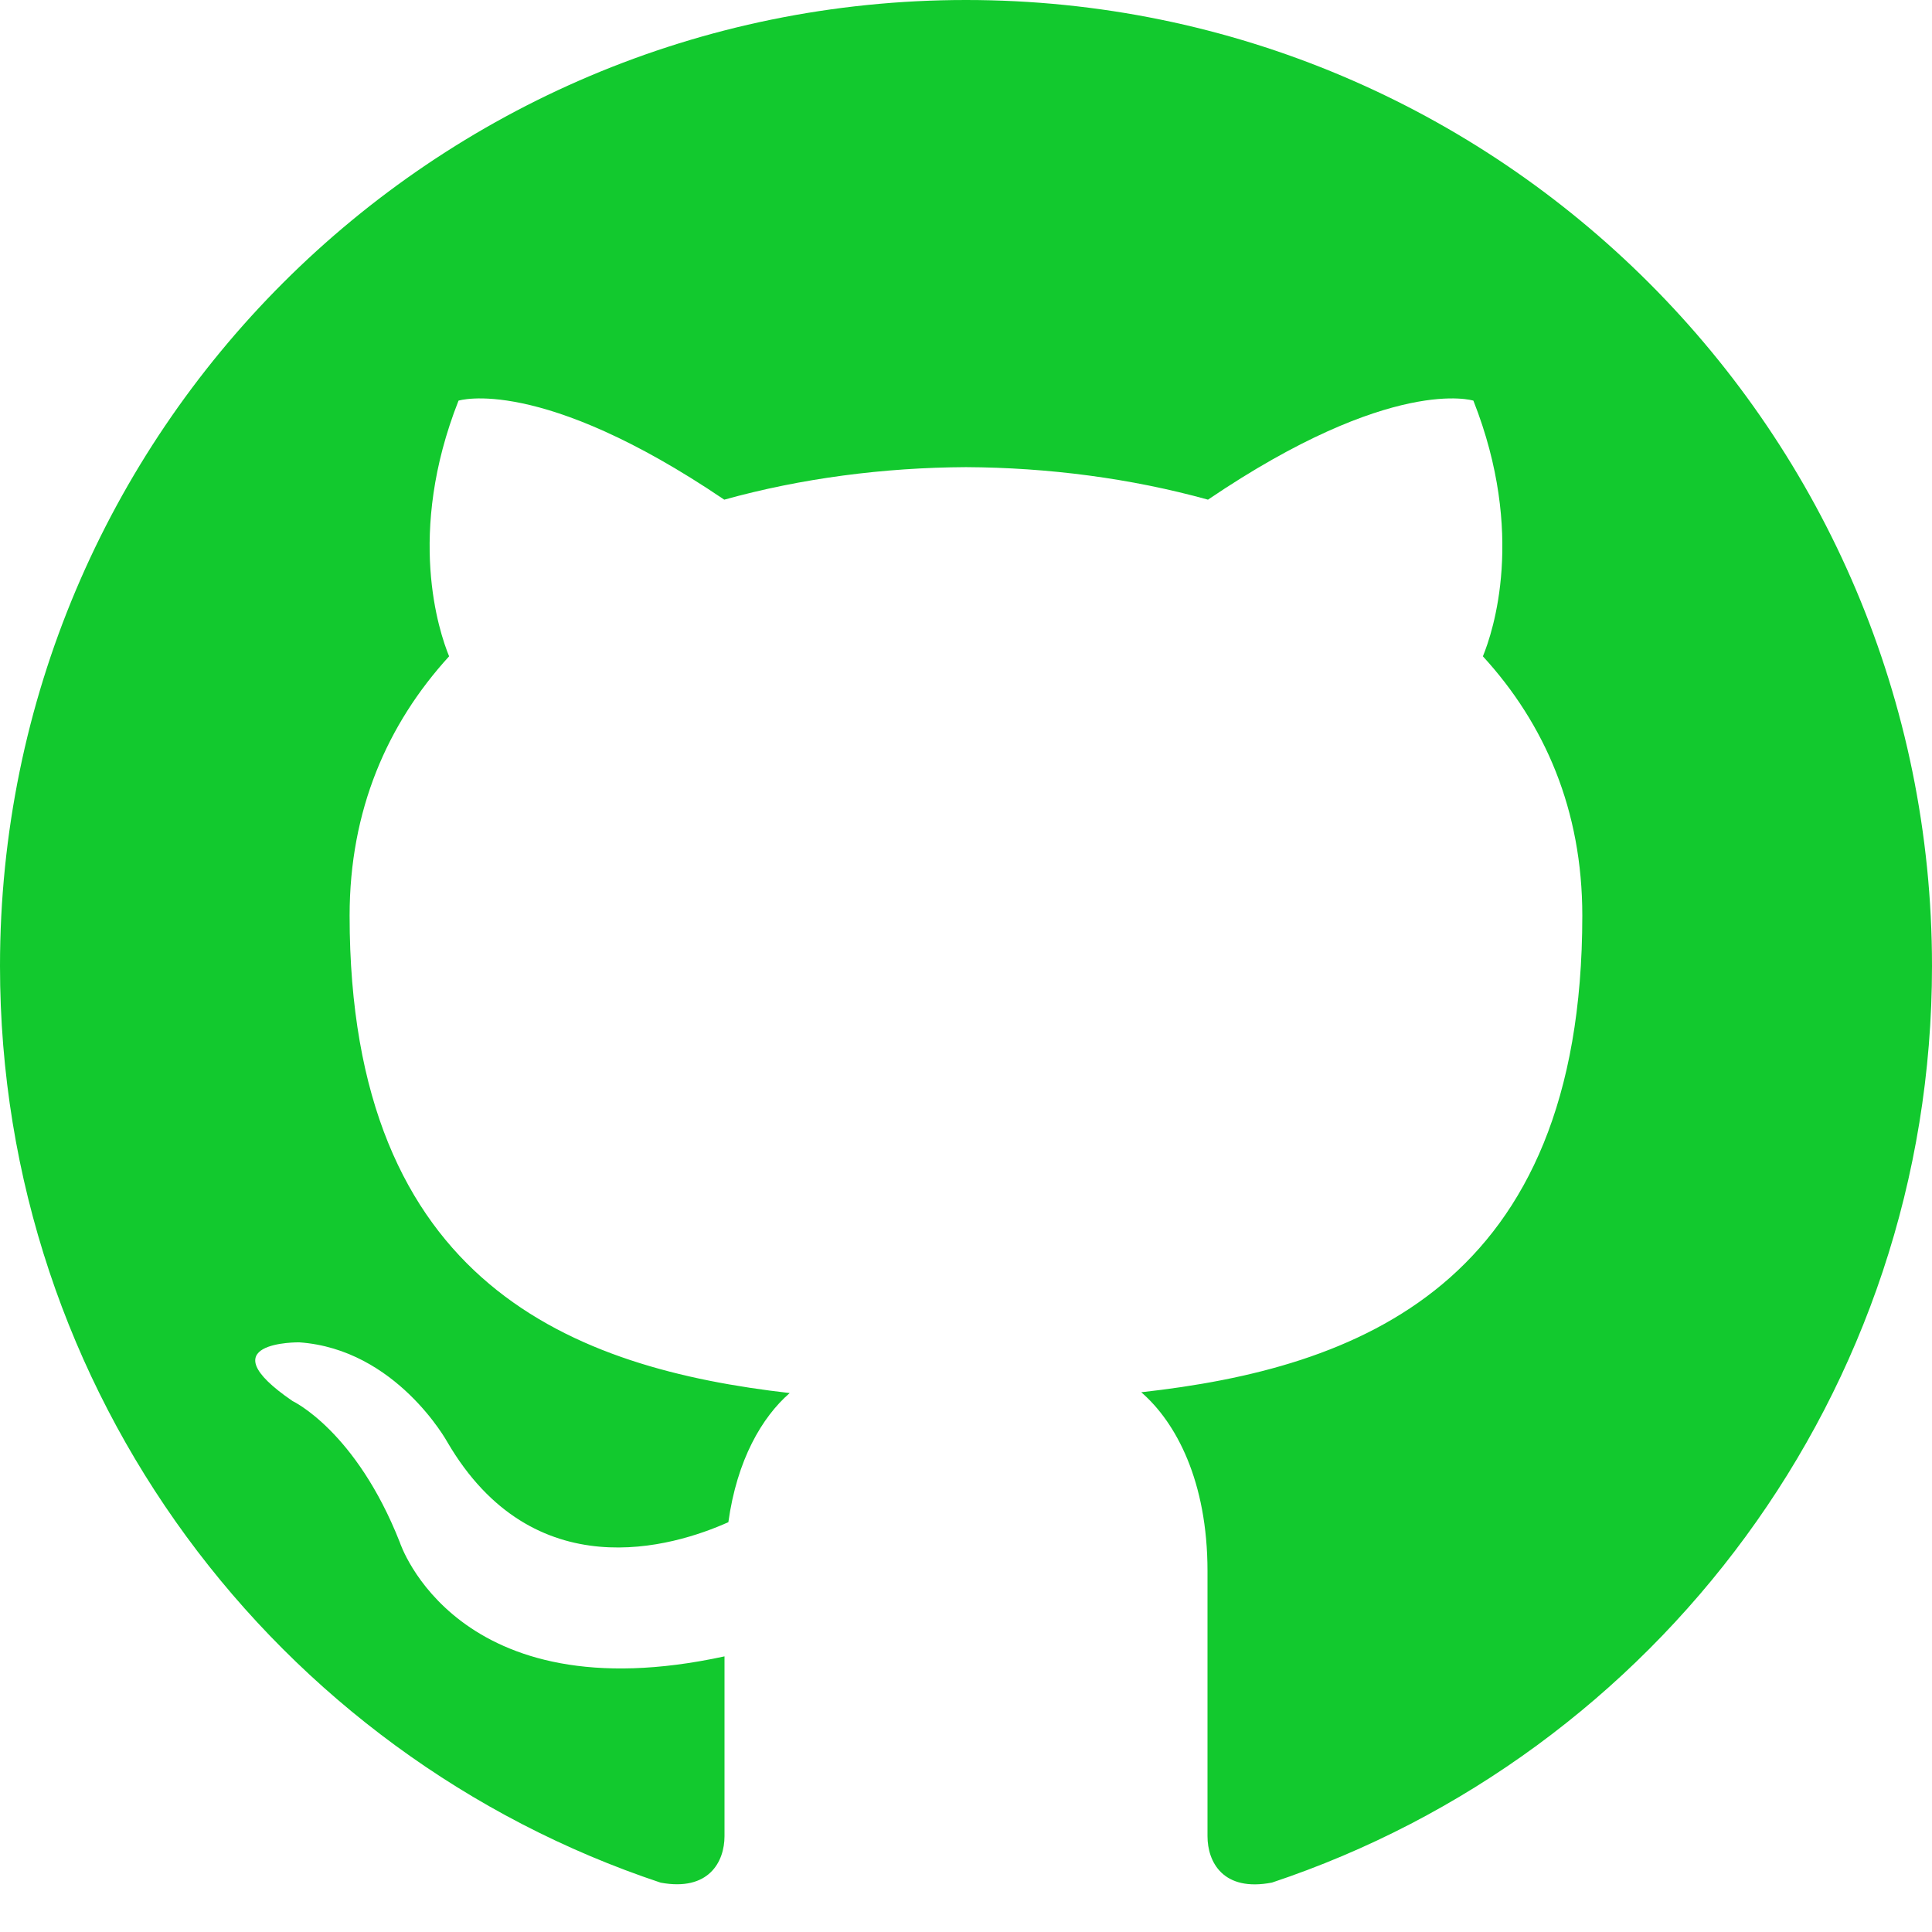
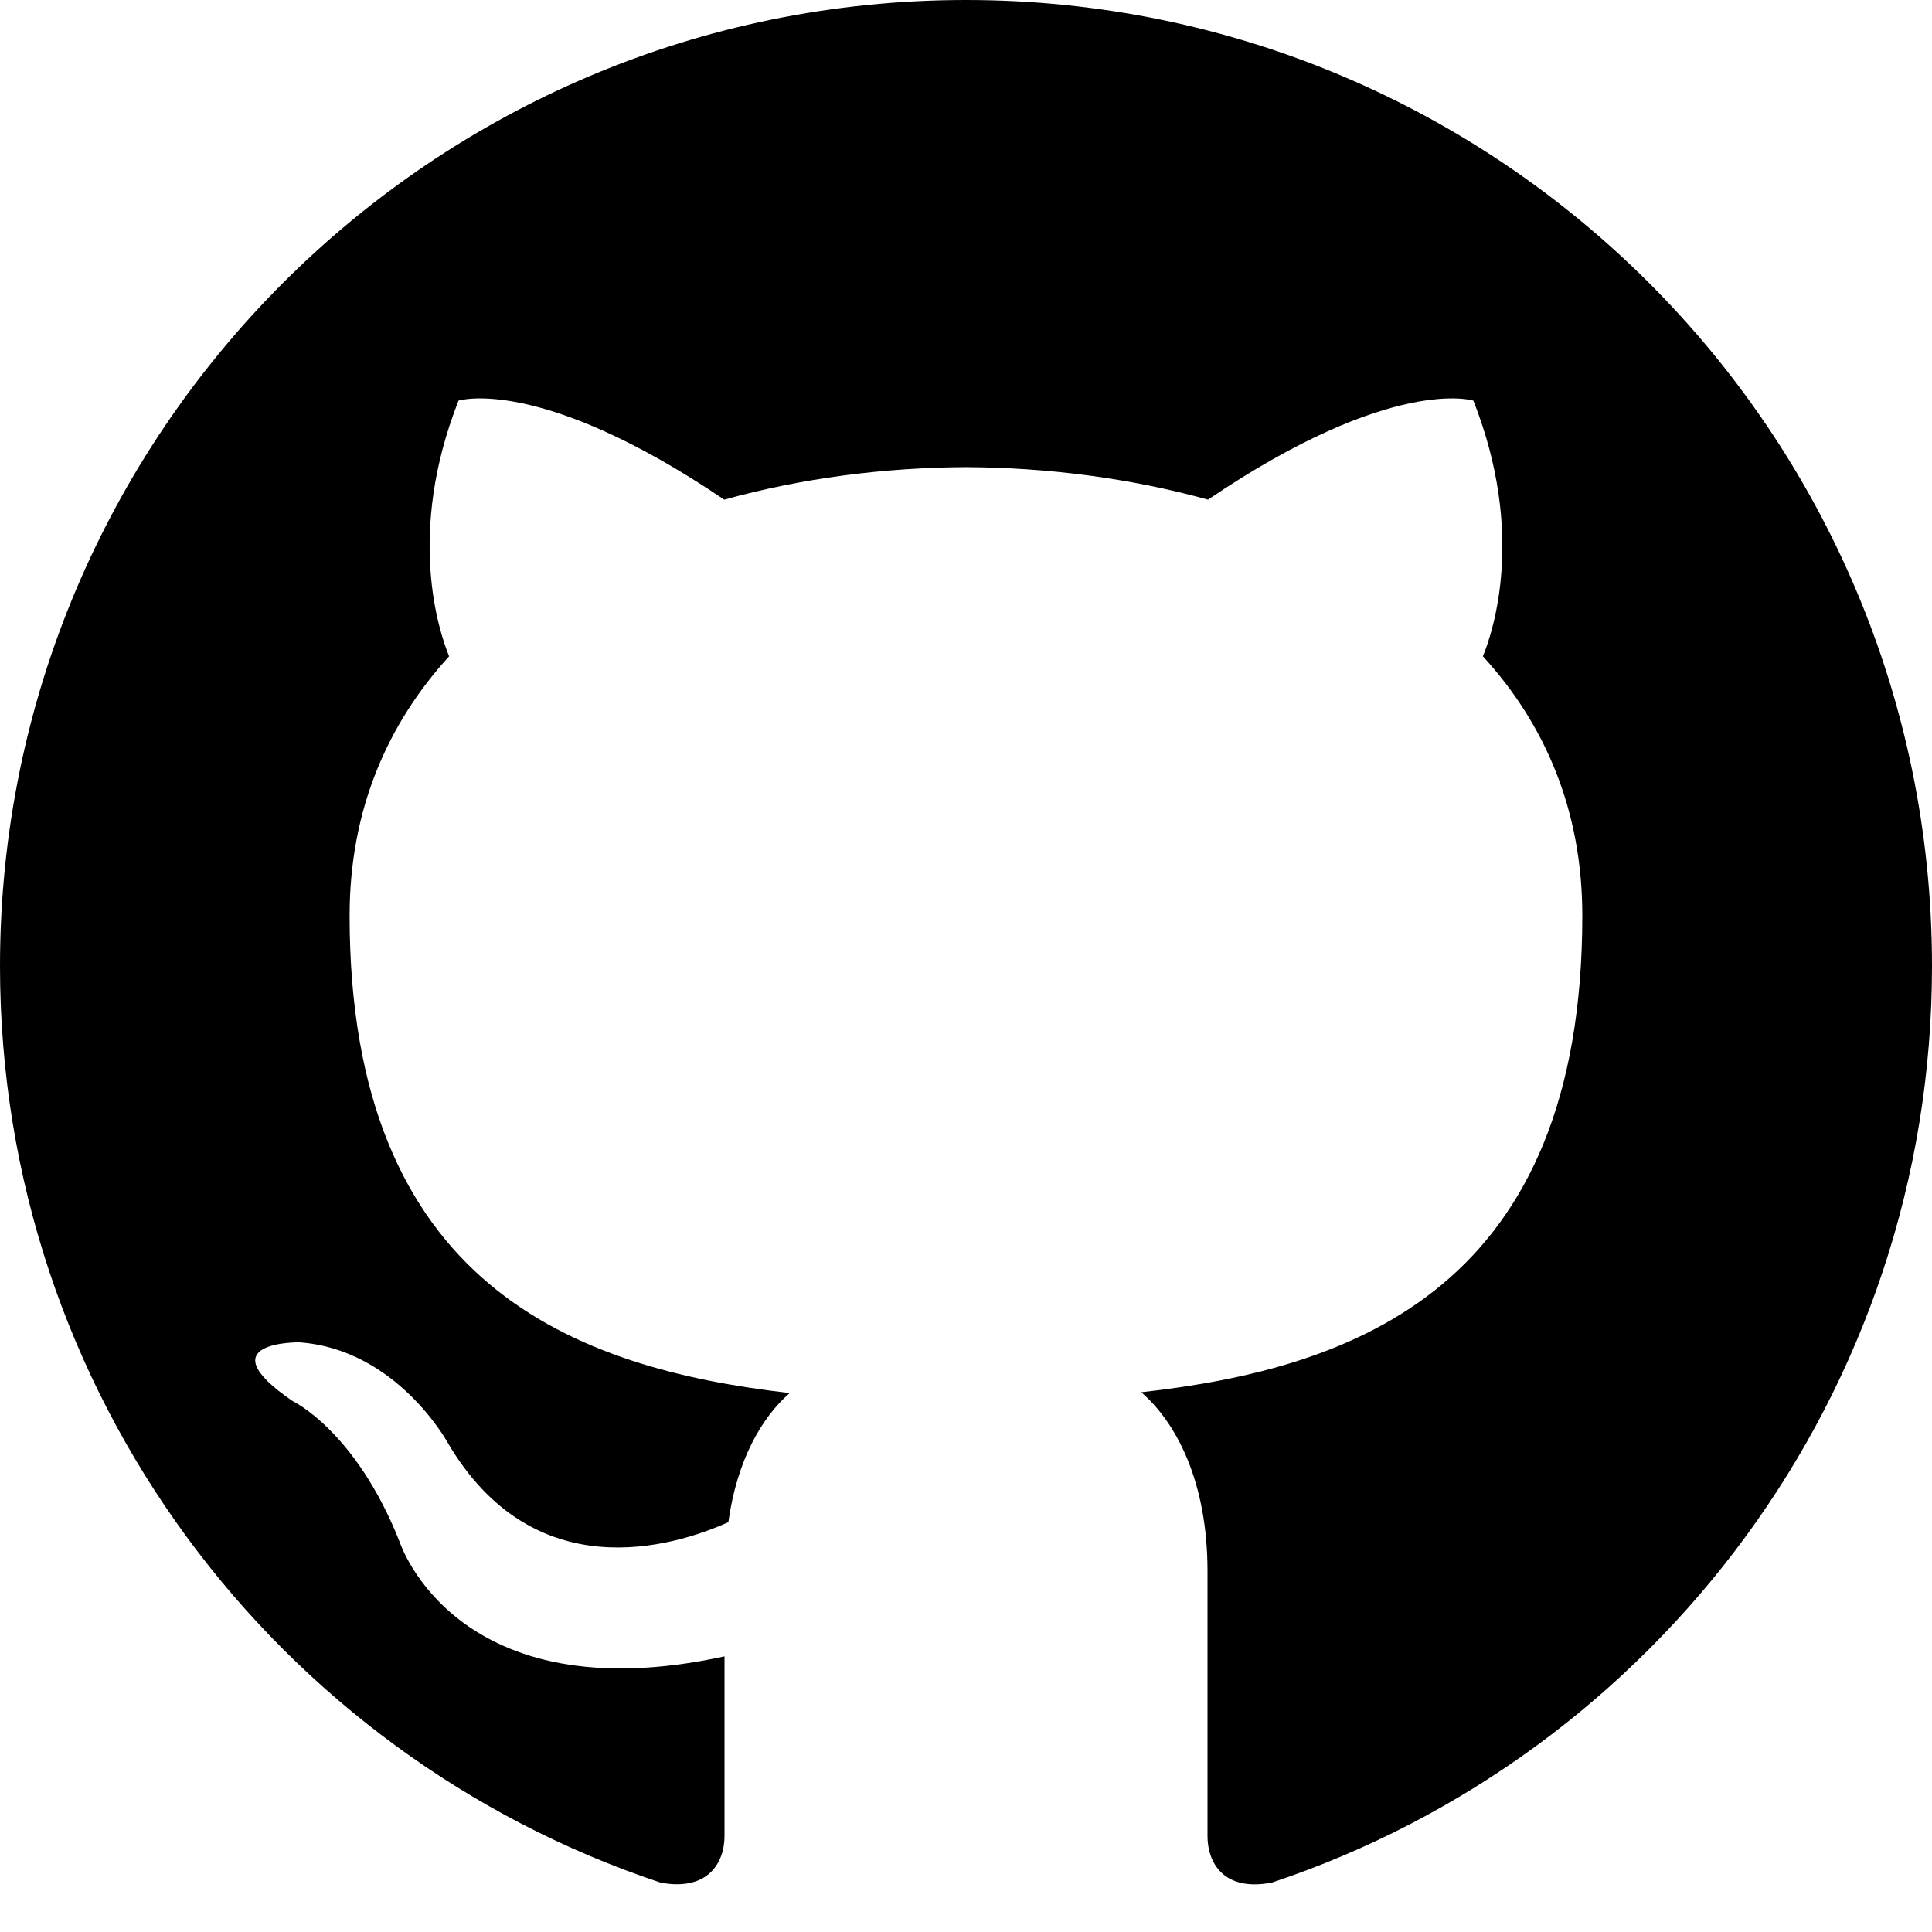
- <svg xmlns="http://www.w3.org/2000/svg" fill="#12c92e" width="24" height="24" viewBox="0 0 24 24">
+ <svg xmlns="http://www.w3.org/2000/svg" width="24" height="24" viewBox="0 0 24 24">
  <path d="M12 0c-6.626 0-12 5.373-12 12 0 5.302 3.438 9.8 8.207 11.387.599.111.793-.261.793-.577v-2.234c-3.338.726-4.033-1.416-4.033-1.416-.546-1.387-1.333-1.756-1.333-1.756-1.089-.745.083-.729.083-.729 1.205.084 1.839 1.237 1.839 1.237 1.07 1.834 2.807 1.304 3.492.997.107-.775.418-1.305.762-1.604-2.665-.305-5.467-1.334-5.467-5.931 0-1.311.469-2.381 1.236-3.221-.124-.303-.535-1.524.117-3.176 0 0 1.008-.322 3.301 1.23.957-.266 1.983-.399 3.003-.404 1.02.005 2.047.138 3.006.404 2.291-1.552 3.297-1.23 3.297-1.23.653 1.653.242 2.874.118 3.176.77.84 1.235 1.911 1.235 3.221 0 4.609-2.807 5.624-5.479 5.921.43.372.823 1.102.823 2.222v3.293c0 .319.192.694.801.576 4.765-1.589 8.199-6.086 8.199-11.386 0-6.627-5.373-12-12-12z" />
</svg>
